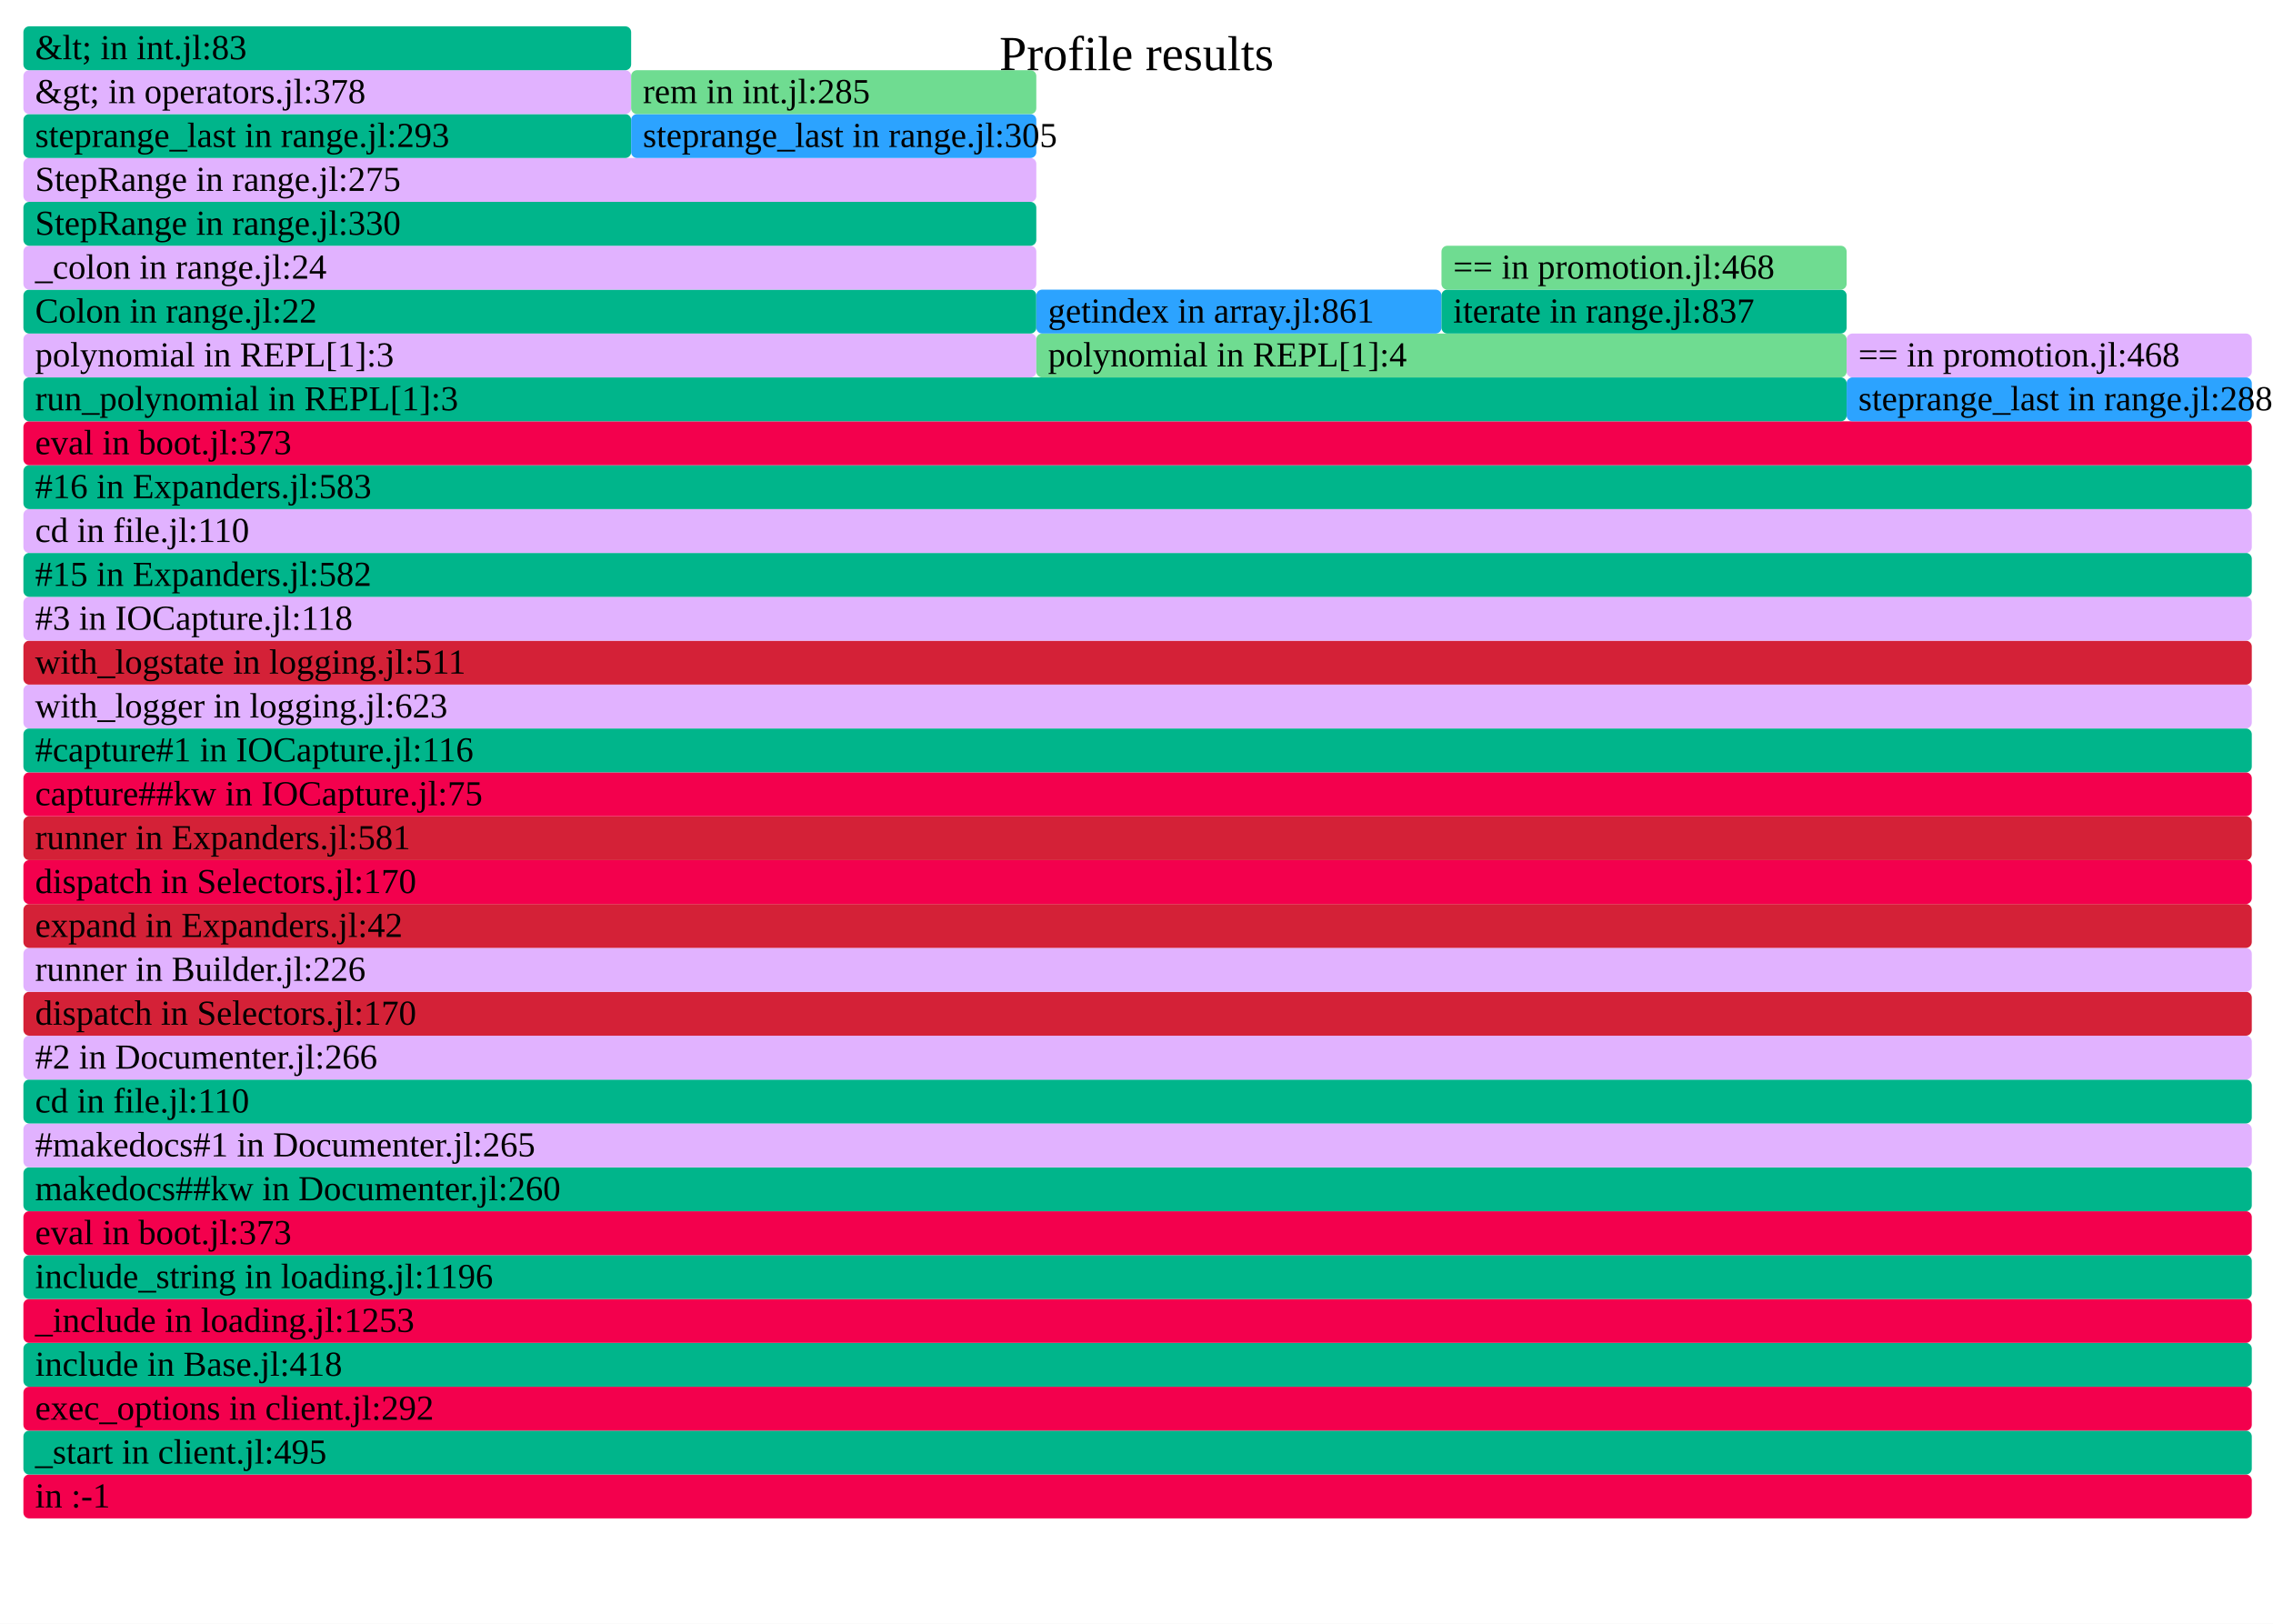
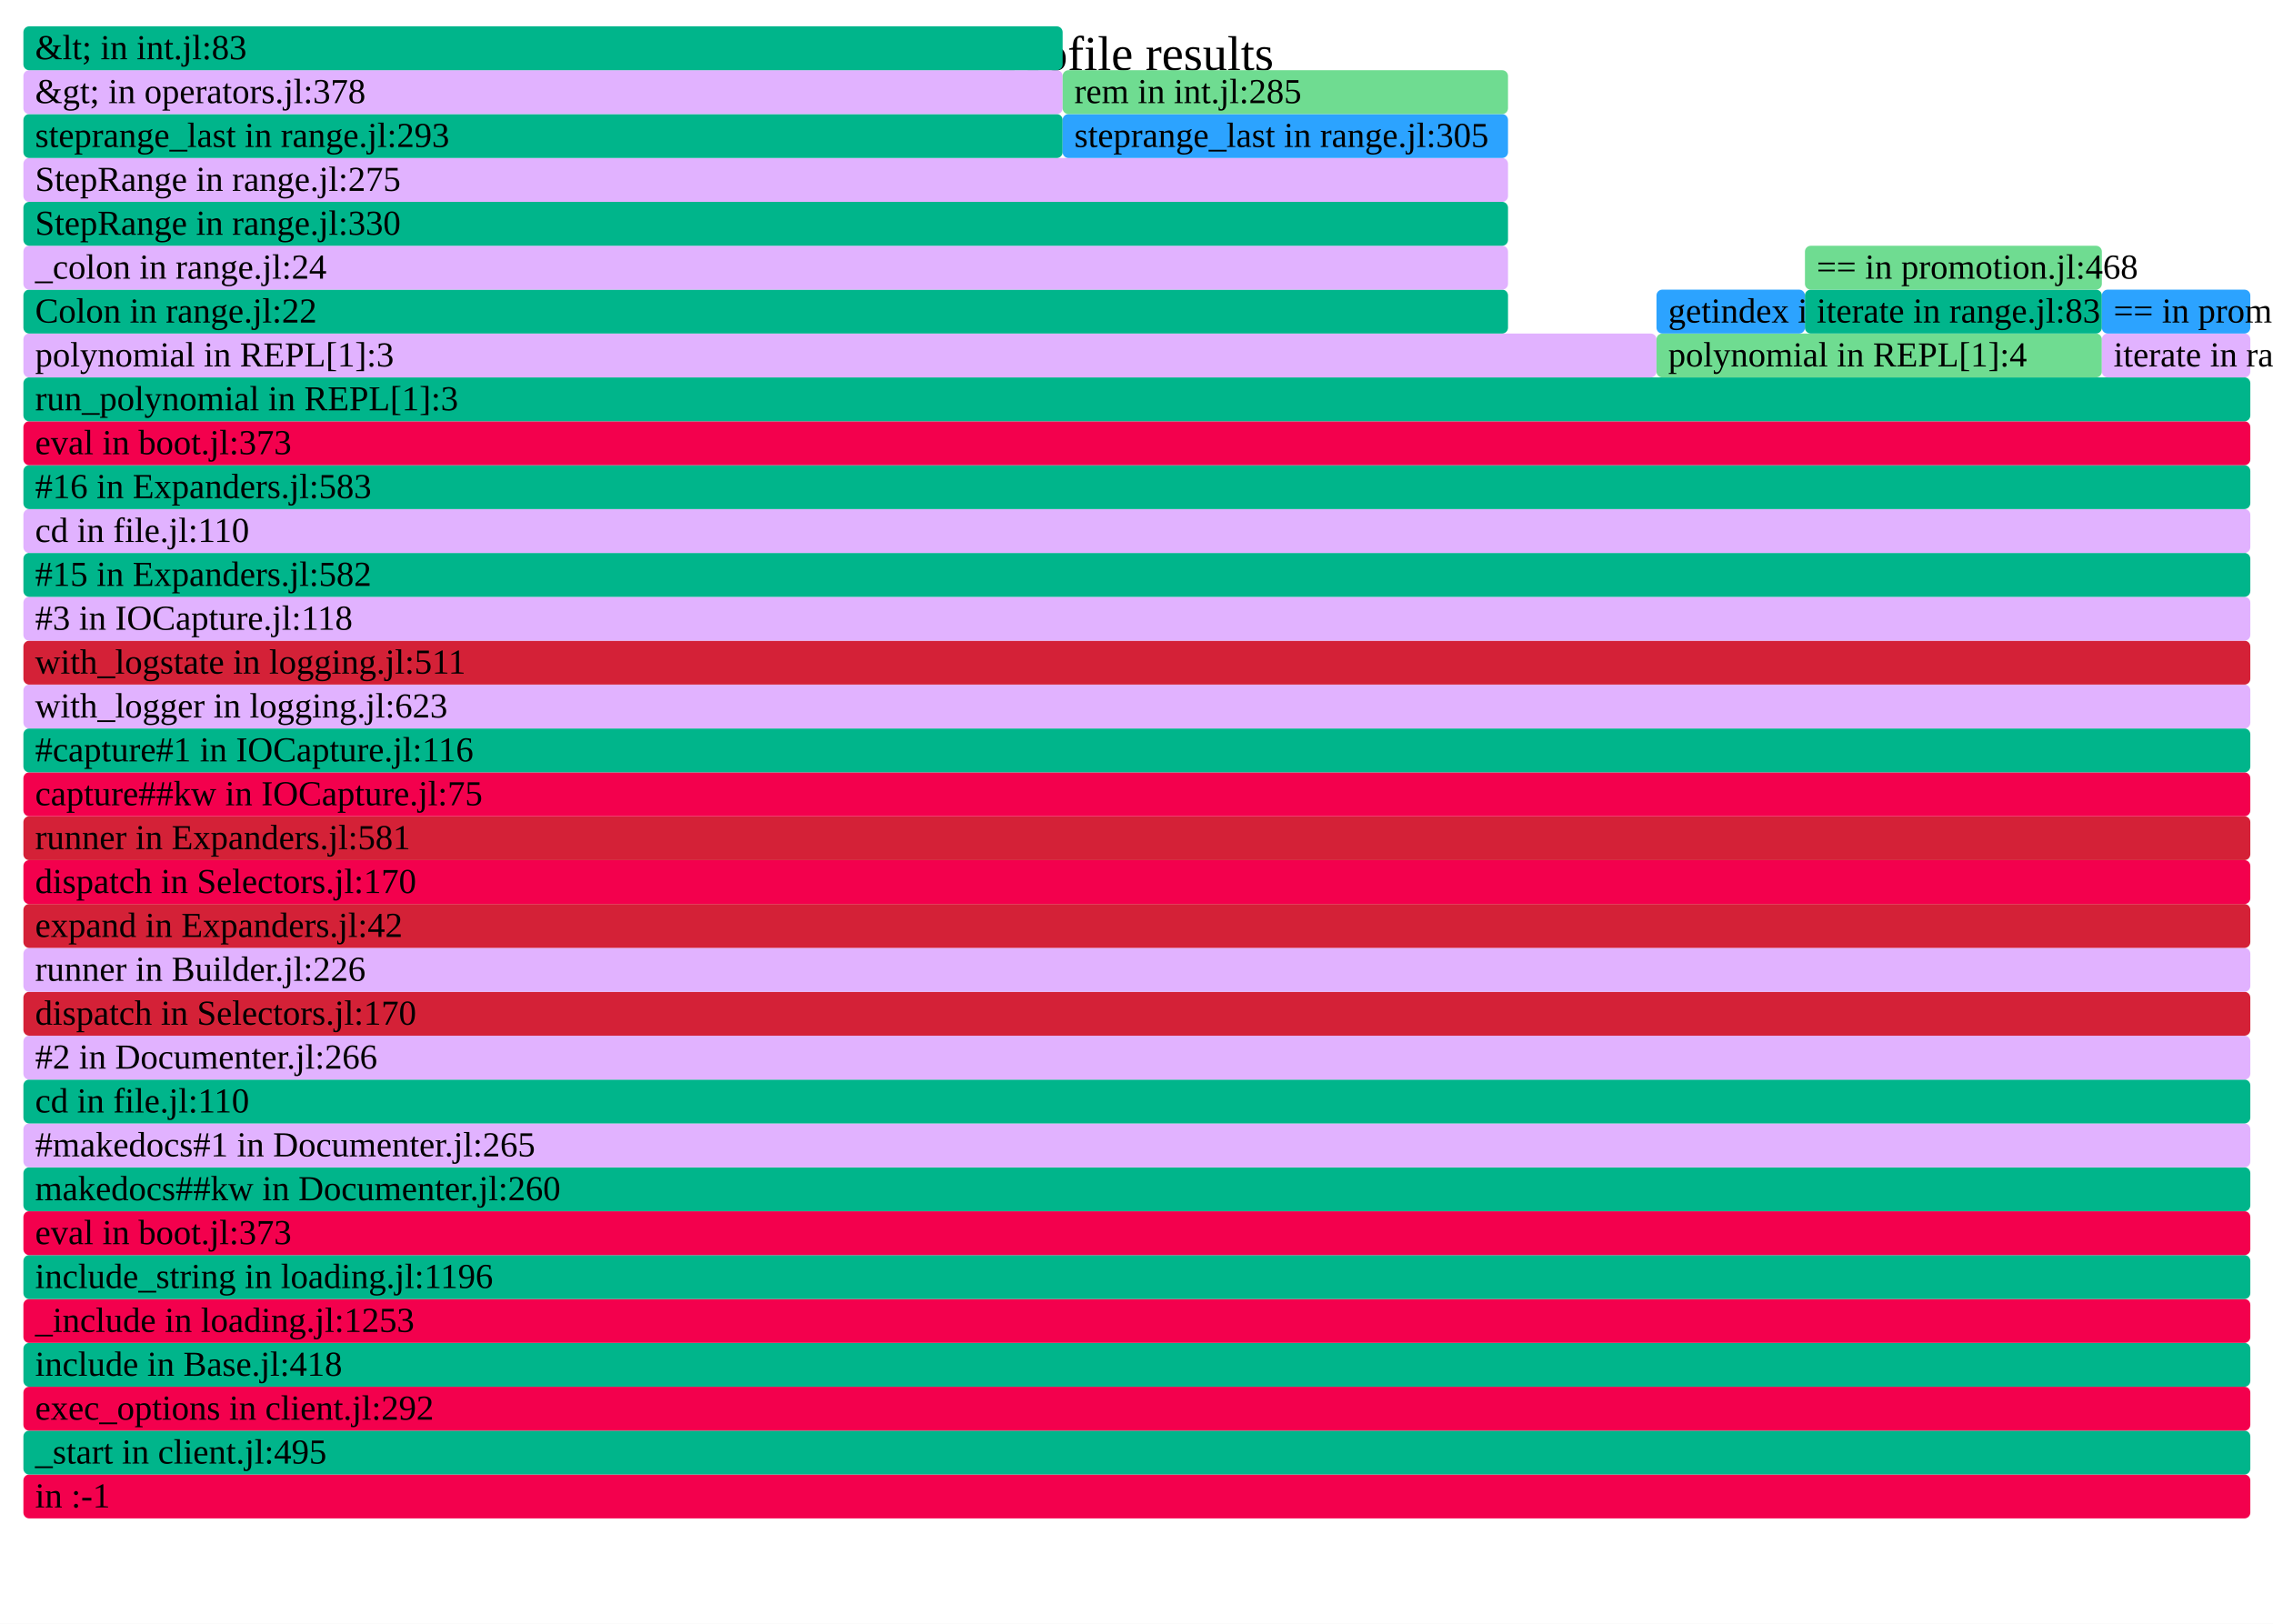
- <svg xmlns="http://www.w3.org/2000/svg" version="1.1" width="777" height="555" viewBox="0 0 777 555" id="fig-5953d59a9c6f4598be6387d970449d3e">
+ <svg xmlns="http://www.w3.org/2000/svg" version="1.1" width="777" height="555" viewBox="0 0 777 555" id="fig-f17a466976b0489194837b4b63c0488c">
  <defs>
-     <clipPath id="fig-5953d59a9c6f4598be6387d970449d3e-clip">
+     <clipPath id="fig-f17a466976b0489194837b4b63c0488c-clip">
      <rect x="0" y="0" width="777" height="555" />
    </clipPath>
  </defs>
  <style type="text/css">
-     #fig-5953d59a9c6f4598be6387d970449d3e text {
+     #fig-f17a466976b0489194837b4b63c0488c text {
        pointer-events: none;
        font-family: inherit;
        font-size: 12px;
        fill: #000000;
    }
-     text#fig-5953d59a9c6f4598be6387d970449d3e-caption {
+     text#fig-f17a466976b0489194837b4b63c0488c-caption {
        font-size: 16.8px;
        fill: #000000;
        text-anchor: middle;
    }
-     #fig-5953d59a9c6f4598be6387d970449d3e-bg {
+     #fig-f17a466976b0489194837b4b63c0488c-bg {
        fill: #FFFFFF;
    }
-     #fig-5953d59a9c6f4598be6387d970449d3e-viewport rect, #fig-5953d59a9c6f4598be6387d970449d3e-viewport path {
+     #fig-f17a466976b0489194837b4b63c0488c-viewport rect, #fig-f17a466976b0489194837b4b63c0488c-viewport path {
        vector-effect: non-scaling-stroke;
        fill-opacity: 1;
    }
-     #fig-5953d59a9c6f4598be6387d970449d3e-viewport text {
+     #fig-f17a466976b0489194837b4b63c0488c-viewport text {
        stroke: #000000;
        stroke-width: 0;
        stroke-opacity: 0.35;
    }
-     #fig-5953d59a9c6f4598be6387d970449d3e-viewport rect:hover, #fig-5953d59a9c6f4598be6387d970449d3e-viewport path:hover {
+     #fig-f17a466976b0489194837b4b63c0488c-viewport rect:hover, #fig-f17a466976b0489194837b4b63c0488c-viewport path:hover {
        fill-opacity: 0.75;
        stroke: #000000;
        stroke-width: 0.5;
    }
-     #fig-5953d59a9c6f4598be6387d970449d3e-viewport + rect {
+     #fig-f17a466976b0489194837b4b63c0488c-viewport + rect {
        fill: #FFFFFF;
        opacity: 0.8;
    }
-     text#fig-5953d59a9c6f4598be6387d970449d3e-details{
+     text#fig-f17a466976b0489194837b4b63c0488c-details{
        fill: #000000;
    }
</style>
-   <g id="fig-5953d59a9c6f4598be6387d970449d3e-frame" clip-path="url(#fig-5953d59a9c6f4598be6387d970449d3e-clip)">
-     <rect id="fig-5953d59a9c6f4598be6387d970449d3e-bg" x="0" y="0" width="777" height="555" />
-     <text id="fig-5953d59a9c6f4598be6387d970449d3e-caption" x="388.5" y="24">Profile results</text>
-     <g id="fig-5953d59a9c6f4598be6387d970449d3e-viewport" transform="scale(1)">
-       <rect x="8" y="504" width="761.75" height="15" rx="2" fill="#F3004D" data-dinfo="" />
+   <g id="fig-f17a466976b0489194837b4b63c0488c-frame" clip-path="url(#fig-f17a466976b0489194837b4b63c0488c-clip)">
+     <rect id="fig-f17a466976b0489194837b4b63c0488c-bg" x="0" y="0" width="777" height="555" />
+     <text id="fig-f17a466976b0489194837b4b63c0488c-caption" x="388.5" y="24">Profile results</text>
+     <g id="fig-f17a466976b0489194837b4b63c0488c-viewport" transform="scale(1)">
+       <rect x="8" y="504" width="761.25" height="15" rx="2" fill="#F3004D" data-dinfo="" />
      <text x="8" dx="4" y="515.25"> in :-1</text>
-       <rect x="8" y="489" width="761.75" height="15" rx="2" fill="#00B58B" data-dinfo="./" />
+       <rect x="8" y="489" width="761.25" height="15" rx="2" fill="#00B58B" data-dinfo="./" />
      <text x="8" dx="4" y="500.25">_start in client.jl:495</text>
-       <rect x="8" y="474" width="761.75" height="15" rx="2" fill="#F3004D" data-dinfo="./" />
+       <rect x="8" y="474" width="761.25" height="15" rx="2" fill="#F3004D" data-dinfo="./" />
      <text x="8" dx="4" y="485.25">exec_options in client.jl:292</text>
-       <rect x="8" y="459" width="761.75" height="15" rx="2" fill="#00B58B" data-dinfo="./" />
+       <rect x="8" y="459" width="761.25" height="15" rx="2" fill="#00B58B" data-dinfo="./" />
      <text x="8" dx="4" y="470.25">include in Base.jl:418</text>
-       <rect x="8" y="444" width="761.75" height="15" rx="2" fill="#F3004D" data-dinfo="./" />
+       <rect x="8" y="444" width="761.25" height="15" rx="2" fill="#F3004D" data-dinfo="./" />
      <text x="8" dx="4" y="455.25">_include in loading.jl:1253</text>
-       <rect x="8" y="429" width="761.75" height="15" rx="2" fill="#00B58B" data-dinfo="./" />
+       <rect x="8" y="429" width="761.25" height="15" rx="2" fill="#00B58B" data-dinfo="./" />
      <text x="8" dx="4" y="440.25">include_string in loading.jl:1196</text>
-       <rect x="8" y="414" width="761.75" height="15" rx="2" fill="#F3004D" data-dinfo="./" />
+       <rect x="8" y="414" width="761.25" height="15" rx="2" fill="#F3004D" data-dinfo="./" />
      <text x="8" dx="4" y="425.25">eval in boot.jl:373</text>
-       <rect x="8" y="399" width="761.75" height="15" rx="2" fill="#00B58B" data-dinfo="/home/runner/.julia/packages/Documenter/qdbx6/src/" />
+       <rect x="8" y="399" width="761.25" height="15" rx="2" fill="#00B58B" data-dinfo="/home/runner/.julia/packages/Documenter/qdbx6/src/" />
      <text x="8" dx="4" y="410.25">makedocs##kw in Documenter.jl:260</text>
-       <rect x="8" y="384" width="761.75" height="15" rx="2" fill="#E1B2FF" data-dinfo="/home/runner/.julia/packages/Documenter/qdbx6/src/" />
+       <rect x="8" y="384" width="761.25" height="15" rx="2" fill="#E1B2FF" data-dinfo="/home/runner/.julia/packages/Documenter/qdbx6/src/" />
      <text x="8" dx="4" y="395.25">#makedocs#1 in Documenter.jl:265</text>
-       <rect x="8" y="369" width="761.75" height="15" rx="2" fill="#00B58B" data-dinfo="./" />
+       <rect x="8" y="369" width="761.25" height="15" rx="2" fill="#00B58B" data-dinfo="./" />
      <text x="8" dx="4" y="380.25">cd in file.jl:110</text>
-       <rect x="8" y="354" width="761.75" height="15" rx="2" fill="#E1B2FF" data-dinfo="/home/runner/.julia/packages/Documenter/qdbx6/src/" />
+       <rect x="8" y="354" width="761.25" height="15" rx="2" fill="#E1B2FF" data-dinfo="/home/runner/.julia/packages/Documenter/qdbx6/src/" />
      <text x="8" dx="4" y="365.25">#2 in Documenter.jl:266</text>
-       <rect x="8" y="339" width="761.75" height="15" rx="2" fill="#D42137" data-dinfo="/home/runner/.julia/packages/Documenter/qdbx6/src/Utilities/" />
+       <rect x="8" y="339" width="761.25" height="15" rx="2" fill="#D42137" data-dinfo="/home/runner/.julia/packages/Documenter/qdbx6/src/Utilities/" />
      <text x="8" dx="4" y="350.25">dispatch in Selectors.jl:170</text>
-       <rect x="8" y="324" width="761.75" height="15" rx="2" fill="#E1B2FF" data-dinfo="/home/runner/.julia/packages/Documenter/qdbx6/src/" />
+       <rect x="8" y="324" width="761.25" height="15" rx="2" fill="#E1B2FF" data-dinfo="/home/runner/.julia/packages/Documenter/qdbx6/src/" />
      <text x="8" dx="4" y="335.25">runner in Builder.jl:226</text>
-       <rect x="8" y="309" width="761.75" height="15" rx="2" fill="#D42137" data-dinfo="/home/runner/.julia/packages/Documenter/qdbx6/src/" />
+       <rect x="8" y="309" width="761.25" height="15" rx="2" fill="#D42137" data-dinfo="/home/runner/.julia/packages/Documenter/qdbx6/src/" />
      <text x="8" dx="4" y="320.25">expand in Expanders.jl:42</text>
-       <rect x="8" y="294" width="761.75" height="15" rx="2" fill="#F3004D" data-dinfo="/home/runner/.julia/packages/Documenter/qdbx6/src/Utilities/" />
+       <rect x="8" y="294" width="761.25" height="15" rx="2" fill="#F3004D" data-dinfo="/home/runner/.julia/packages/Documenter/qdbx6/src/Utilities/" />
      <text x="8" dx="4" y="305.25">dispatch in Selectors.jl:170</text>
-       <rect x="8" y="279" width="761.75" height="15" rx="2" fill="#D42137" data-dinfo="/home/runner/.julia/packages/Documenter/qdbx6/src/" />
+       <rect x="8" y="279" width="761.25" height="15" rx="2" fill="#D42137" data-dinfo="/home/runner/.julia/packages/Documenter/qdbx6/src/" />
      <text x="8" dx="4" y="290.25">runner in Expanders.jl:581</text>
-       <rect x="8" y="264" width="761.75" height="15" rx="2" fill="#F3004D" data-dinfo="/home/runner/.julia/packages/IOCapture/sXY71/src/" />
+       <rect x="8" y="264" width="761.25" height="15" rx="2" fill="#F3004D" data-dinfo="/home/runner/.julia/packages/IOCapture/sXY71/src/" />
      <text x="8" dx="4" y="275.25">capture##kw in IOCapture.jl:75</text>
-       <rect x="8" y="249" width="761.75" height="15" rx="2" fill="#00B58B" data-dinfo="/home/runner/.julia/packages/IOCapture/sXY71/src/" />
+       <rect x="8" y="249" width="761.25" height="15" rx="2" fill="#00B58B" data-dinfo="/home/runner/.julia/packages/IOCapture/sXY71/src/" />
      <text x="8" dx="4" y="260.25">#capture#1 in IOCapture.jl:116</text>
-       <rect x="8" y="234" width="761.75" height="15" rx="2" fill="#E1B2FF" data-dinfo="./" />
+       <rect x="8" y="234" width="761.25" height="15" rx="2" fill="#E1B2FF" data-dinfo="./" />
      <text x="8" dx="4" y="245.25">with_logger in logging.jl:623</text>
-       <rect x="8" y="219" width="761.75" height="15" rx="2" fill="#D42137" data-dinfo="./" />
+       <rect x="8" y="219" width="761.25" height="15" rx="2" fill="#D42137" data-dinfo="./" />
      <text x="8" dx="4" y="230.25">with_logstate in logging.jl:511</text>
-       <rect x="8" y="204" width="761.75" height="15" rx="2" fill="#E1B2FF" data-dinfo="/home/runner/.julia/packages/IOCapture/sXY71/src/" />
+       <rect x="8" y="204" width="761.25" height="15" rx="2" fill="#E1B2FF" data-dinfo="/home/runner/.julia/packages/IOCapture/sXY71/src/" />
      <text x="8" dx="4" y="215.25">#3 in IOCapture.jl:118</text>
-       <rect x="8" y="189" width="761.75" height="15" rx="2" fill="#00B58B" data-dinfo="/home/runner/.julia/packages/Documenter/qdbx6/src/" />
+       <rect x="8" y="189" width="761.25" height="15" rx="2" fill="#00B58B" data-dinfo="/home/runner/.julia/packages/Documenter/qdbx6/src/" />
      <text x="8" dx="4" y="200.25">#15 in Expanders.jl:582</text>
-       <rect x="8" y="174" width="761.75" height="15" rx="2" fill="#E1B2FF" data-dinfo="./" />
+       <rect x="8" y="174" width="761.25" height="15" rx="2" fill="#E1B2FF" data-dinfo="./" />
      <text x="8" dx="4" y="185.25">cd in file.jl:110</text>
-       <rect x="8" y="159" width="761.75" height="15" rx="2" fill="#00B58B" data-dinfo="/home/runner/.julia/packages/Documenter/qdbx6/src/" />
+       <rect x="8" y="159" width="761.25" height="15" rx="2" fill="#00B58B" data-dinfo="/home/runner/.julia/packages/Documenter/qdbx6/src/" />
      <text x="8" dx="4" y="170.25">#16 in Expanders.jl:583</text>
-       <rect x="8" y="144" width="761.75" height="15" rx="2" fill="#F3004D" data-dinfo="./" />
+       <rect x="8" y="144" width="761.25" height="15" rx="2" fill="#F3004D" data-dinfo="./" />
      <text x="8" dx="4" y="155.25">eval in boot.jl:373</text>
-       <rect x="8" y="129" width="623.25" height="15" rx="2" fill="#00B58B" data-dinfo="./" />
+       <rect x="8" y="129" width="761.25" height="15" rx="2" fill="#00B58B" data-dinfo="./" />
      <text x="8" dx="4" y="140.25">run_polynomial in REPL[1]:3</text>
-       <rect x="8" y="114" width="346.25" height="15" rx="2" fill="#E1B2FF" data-dinfo="./" />
+       <rect x="8" y="114" width="558.25" height="15" rx="2" fill="#E1B2FF" data-dinfo="./" />
      <text x="8" dx="4" y="125.25">polynomial in REPL[1]:3</text>
-       <rect x="8" y="99" width="346.25" height="15" rx="2" fill="#00B58B" data-dinfo="./" />
+       <rect x="8" y="99" width="507.5" height="15" rx="2" fill="#00B58B" data-dinfo="./" />
      <text x="8" dx="4" y="110.25">Colon in range.jl:22</text>
-       <rect x="8" y="84" width="346.25" height="15" rx="2" fill="#E1B2FF" data-dinfo="./" />
+       <rect x="8" y="84" width="507.5" height="15" rx="2" fill="#E1B2FF" data-dinfo="./" />
      <text x="8" dx="4" y="95.25">_colon in range.jl:24</text>
-       <rect x="8" y="69" width="346.25" height="15" rx="2" fill="#00B58B" data-dinfo="./" />
+       <rect x="8" y="69" width="507.5" height="15" rx="2" fill="#00B58B" data-dinfo="./" />
      <text x="8" dx="4" y="80.25">StepRange in range.jl:330</text>
-       <rect x="8" y="54" width="346.25" height="15" rx="2" fill="#E1B2FF" data-dinfo="./" />
+       <rect x="8" y="54" width="507.5" height="15" rx="2" fill="#E1B2FF" data-dinfo="./" />
      <text x="8" dx="4" y="65.25">StepRange in range.jl:275</text>
-       <rect x="8" y="39" width="207.75" height="15" rx="2" fill="#00B58B" data-dinfo="./" />
+       <rect x="8" y="39" width="355.25" height="15" rx="2" fill="#00B58B" data-dinfo="./" />
      <text x="8" dx="4" y="50.25">steprange_last in range.jl:293</text>
-       <rect x="8" y="24" width="207.75" height="15" rx="2" fill="#E1B2FF" data-dinfo="./" />
+       <rect x="8" y="24" width="355.25" height="15" rx="2" fill="#E1B2FF" data-dinfo="./" />
      <text x="8" dx="4" y="35.25">&amp;gt; in operators.jl:378</text>
-       <rect x="8" y="9" width="207.75" height="15" rx="2" fill="#00B58B" data-dinfo="./" />
+       <rect x="8" y="9" width="355.25" height="15" rx="2" fill="#00B58B" data-dinfo="./" />
      <text x="8" dx="4" y="20.25">&amp;lt; in int.jl:83</text>
-       <rect x="215.75" y="39" width="138.5" height="15" rx="2" fill="#2CA3FF" data-dinfo="./" />
-       <text x="215.75" dx="4" y="50.25">steprange_last in range.jl:305</text>
-       <rect x="215.75" y="24" width="138.5" height="15" rx="2" fill="#6FDC91" data-dinfo="./" />
-       <text x="215.75" dx="4" y="35.25">rem in int.jl:285</text>
-       <rect x="354.25" y="114" width="277" height="15" rx="2" fill="#6FDC91" data-dinfo="./" />
-       <text x="354.25" dx="4" y="125.25">polynomial in REPL[1]:4</text>
-       <rect x="354.25" y="99" width="138.5" height="15" rx="2" fill="#2CA3FF" data-dinfo="./" />
-       <text x="354.25" dx="4" y="110.25">getindex in array.jl:861</text>
-       <rect x="492.75" y="99" width="138.5" height="15" rx="2" fill="#00B58B" data-dinfo="./" />
-       <text x="492.75" dx="4" y="110.25">iterate in range.jl:837</text>
-       <rect x="492.75" y="84" width="138.5" height="15" rx="2" fill="#6FDC91" data-dinfo="./" />
-       <text x="492.75" dx="4" y="95.25">== in promotion.jl:468</text>
-       <rect x="631.25" y="129" width="138.5" height="15" rx="2" fill="#2CA3FF" data-dinfo="./" />
-       <text x="631.25" dx="4" y="140.25">steprange_last in range.jl:288</text>
-       <rect x="631.25" y="114" width="138.5" height="15" rx="2" fill="#E1B2FF" data-dinfo="./" />
-       <text x="631.25" dx="4" y="125.25">== in promotion.jl:468</text>
+       <rect x="363.25" y="39" width="152.25" height="15" rx="2" fill="#2CA3FF" data-dinfo="./" />
+       <text x="363.25" dx="4" y="50.25">steprange_last in range.jl:305</text>
+       <rect x="363.25" y="24" width="152.25" height="15" rx="2" fill="#6FDC91" data-dinfo="./" />
+       <text x="363.25" dx="4" y="35.25">rem in int.jl:285</text>
+       <rect x="566.25" y="114" width="152.25" height="15" rx="2" fill="#6FDC91" data-dinfo="./" />
+       <text x="566.25" dx="4" y="125.25">polynomial in REPL[1]:4</text>
+       <rect x="566.25" y="99" width="50.75" height="15" rx="2" fill="#2CA3FF" data-dinfo="./" />
+       <text x="566.25" dx="4" y="110.25">getindex in array.jl:861</text>
+       <rect x="617" y="99" width="101.5" height="15" rx="2" fill="#00B58B" data-dinfo="./" />
+       <text x="617" dx="4" y="110.25">iterate in range.jl:837</text>
+       <rect x="617" y="84" width="101.5" height="15" rx="2" fill="#6FDC91" data-dinfo="./" />
+       <text x="617" dx="4" y="95.25">== in promotion.jl:468</text>
+       <rect x="718.5" y="114" width="50.75" height="15" rx="2" fill="#E1B2FF" data-dinfo="./" />
+       <text x="718.5" dx="4" y="125.25">iterate in range.jl:837</text>
+       <rect x="718.5" y="99" width="50.75" height="15" rx="2" fill="#2CA3FF" data-dinfo="./" />
+       <text x="718.5" dx="4" y="110.25">== in promotion.jl:468</text>
    </g>
  </g>
</svg>
